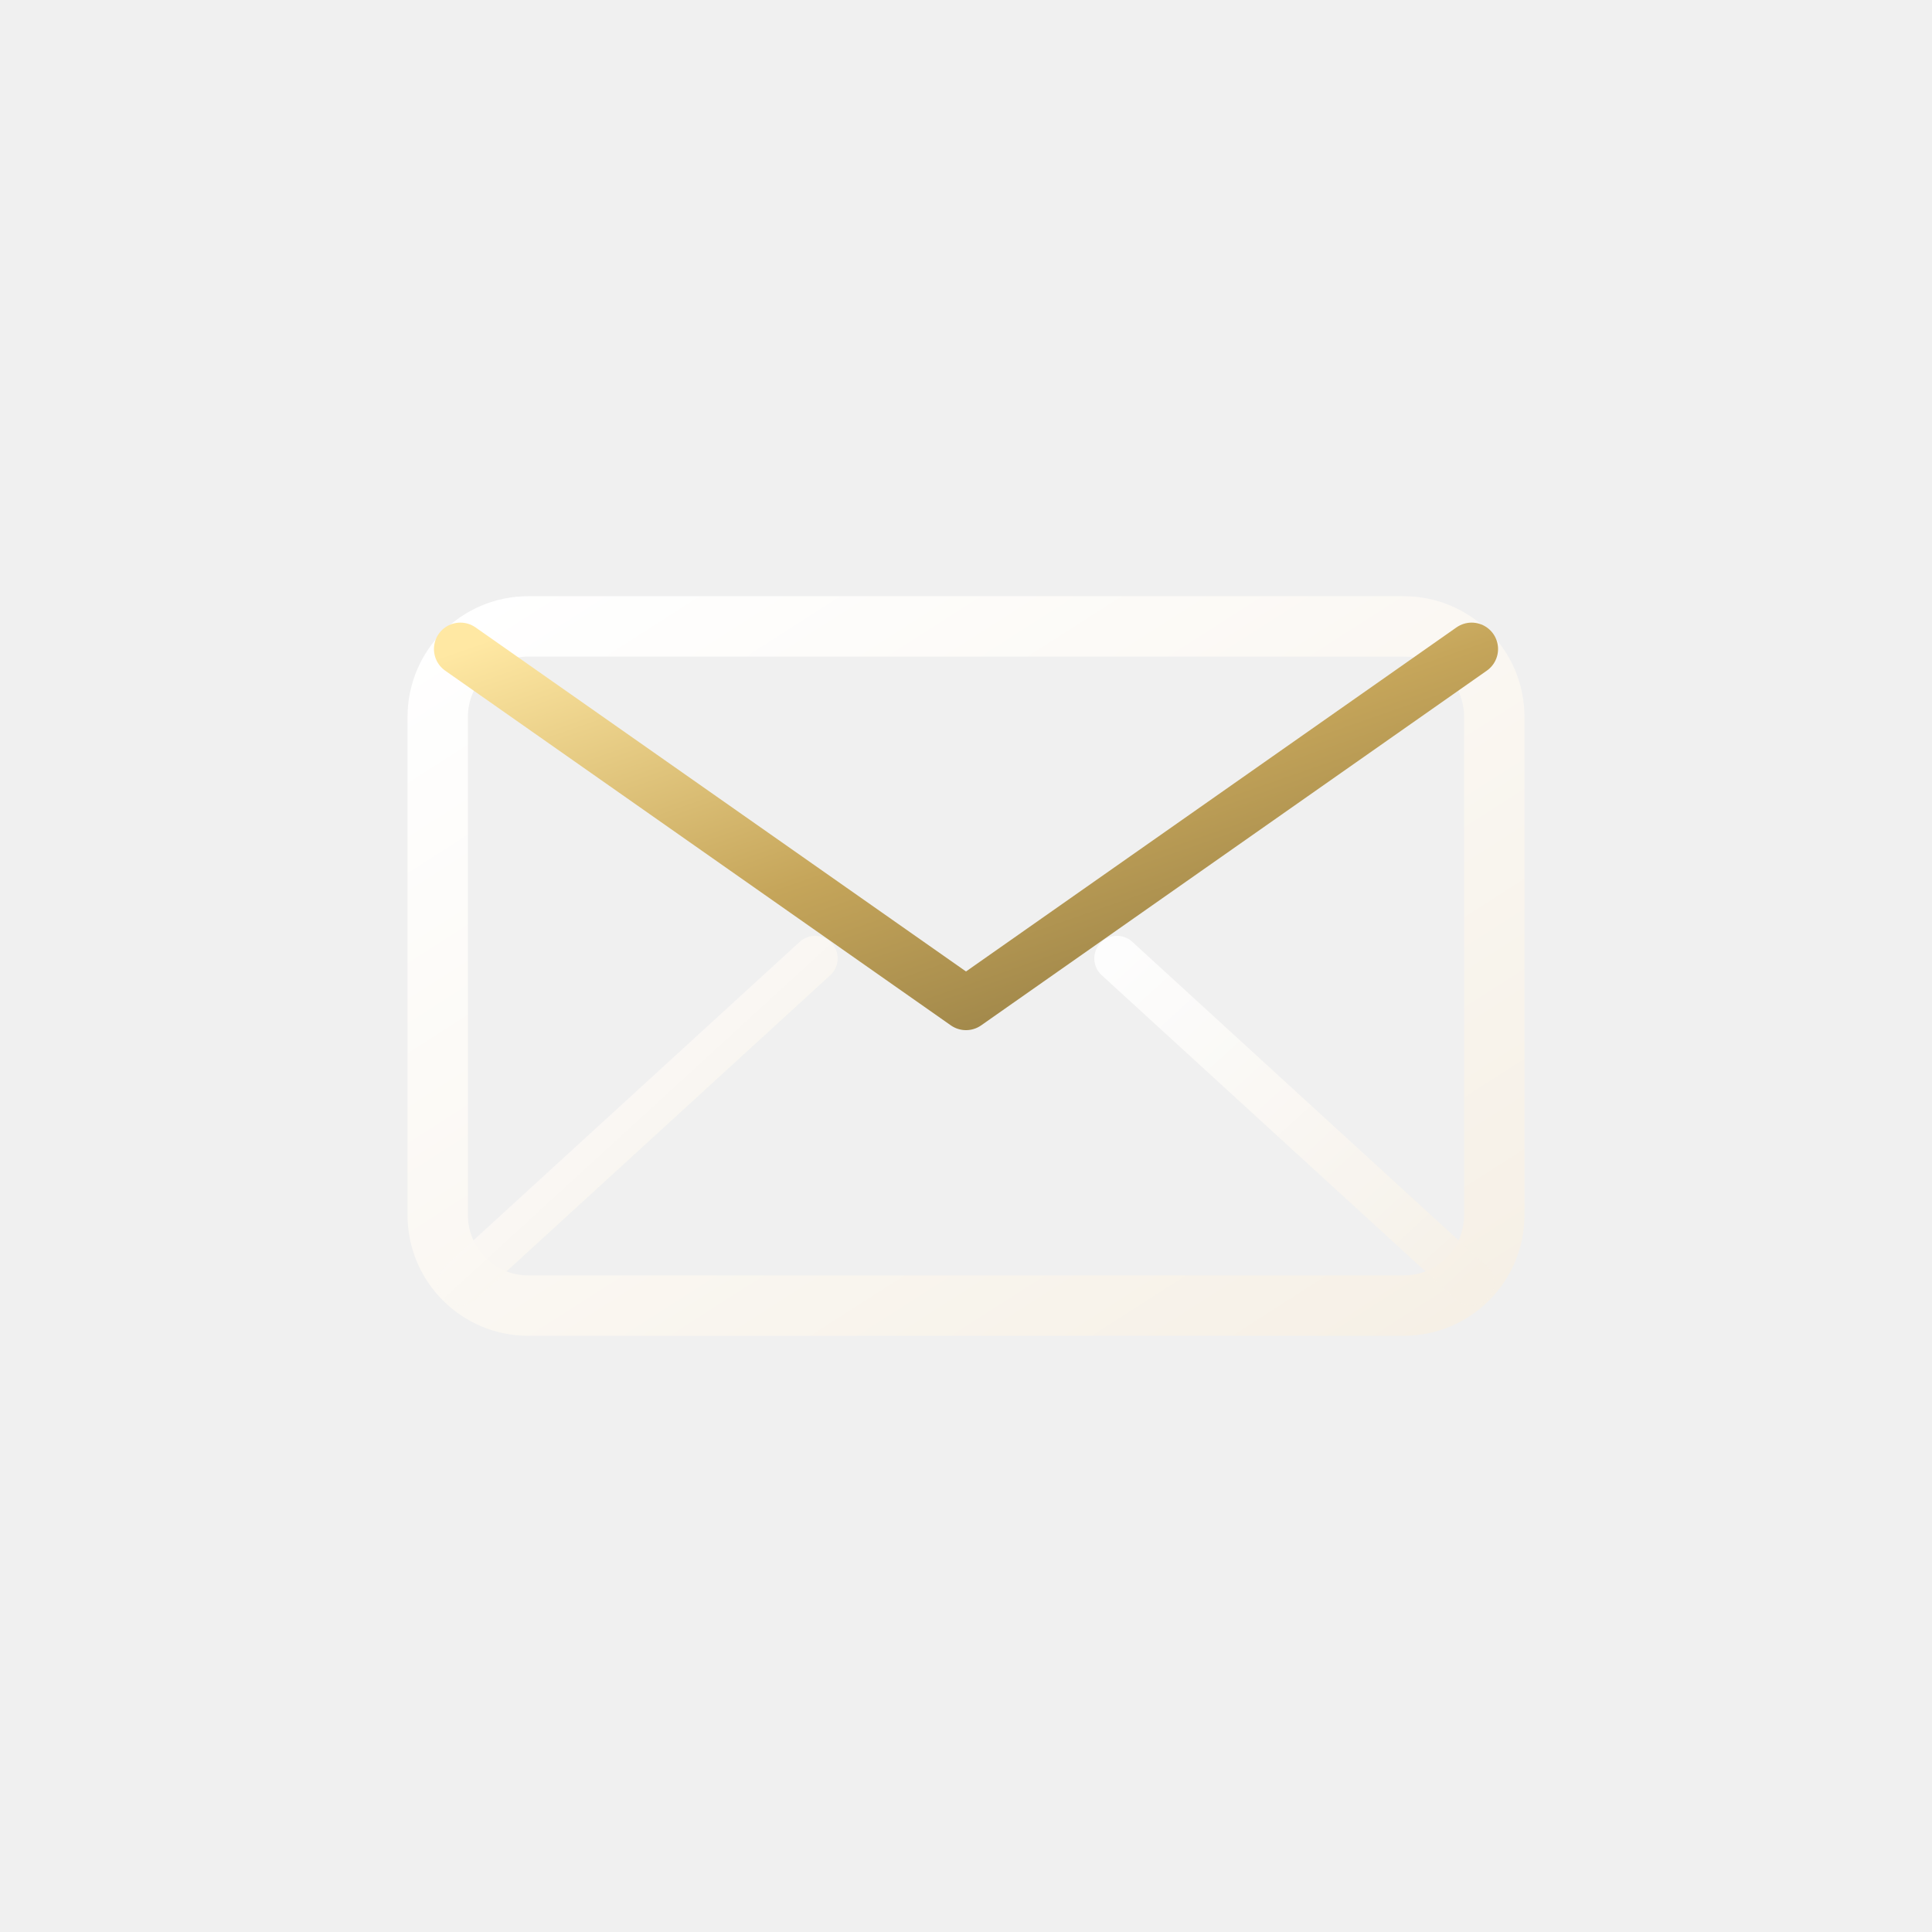
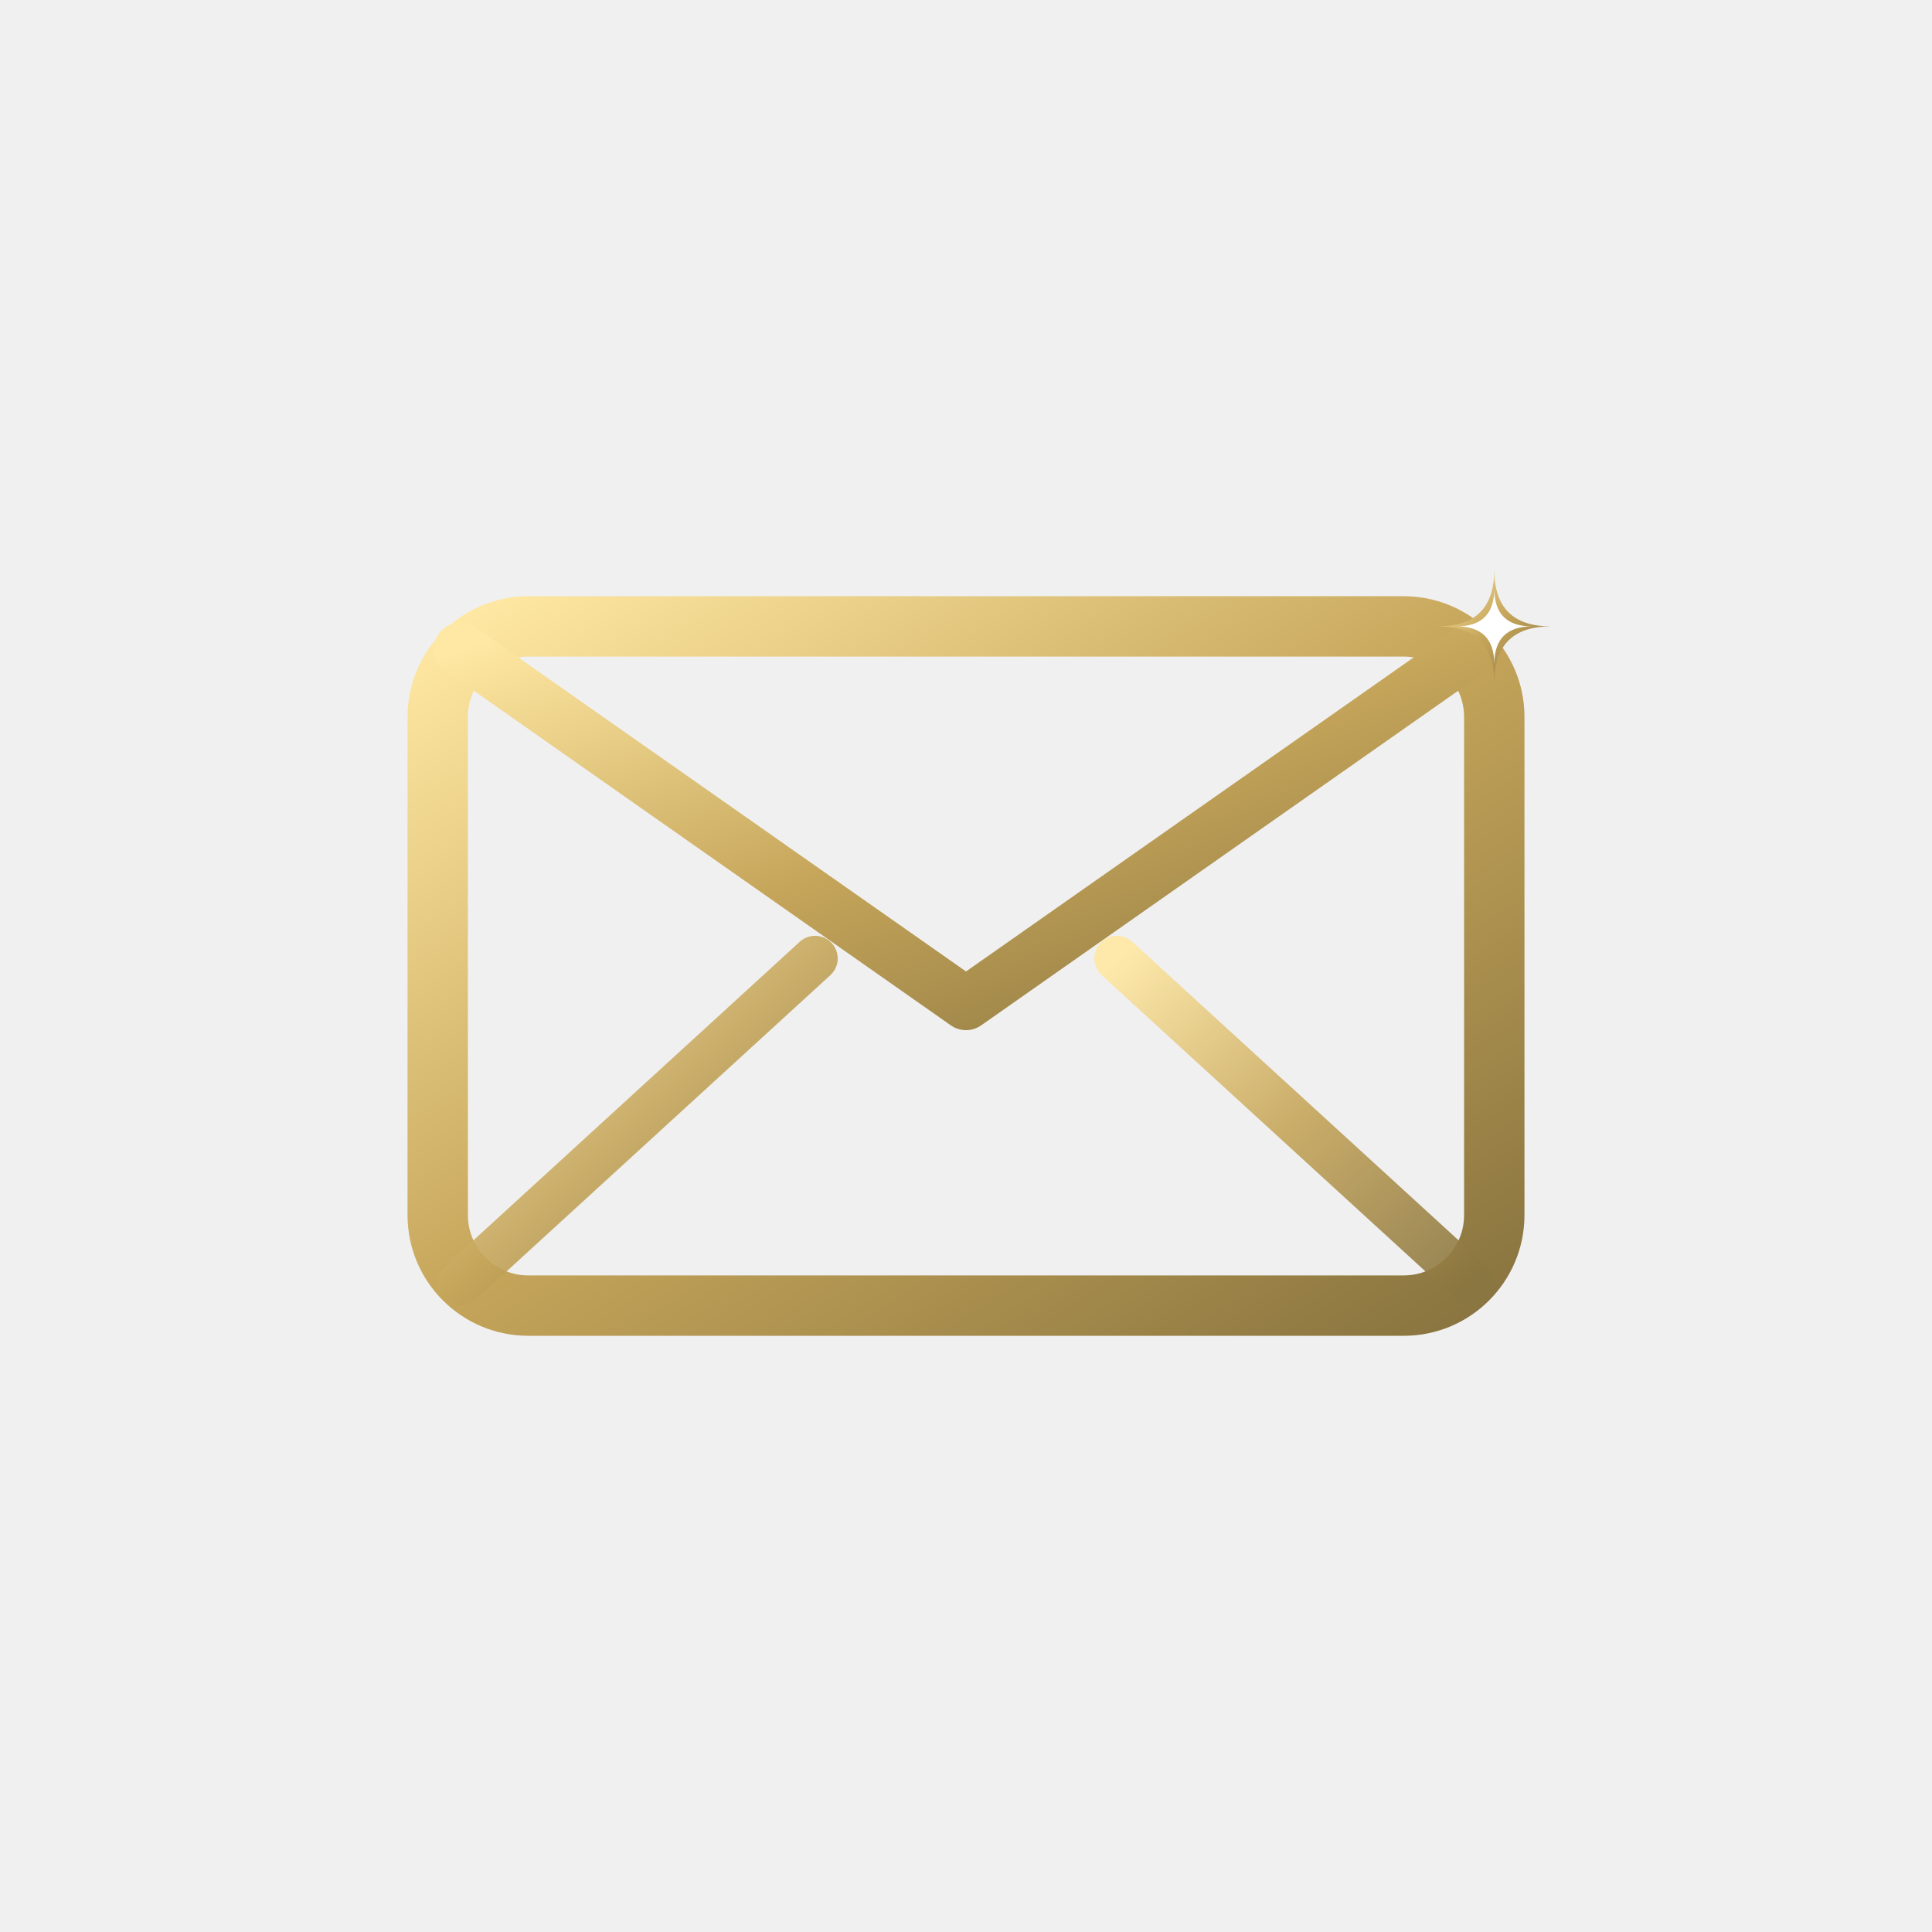
<svg xmlns="http://www.w3.org/2000/svg" viewBox="0 0 512 512" width="100%" height="100%">
  <defs>
    <linearGradient id="goldGrad" x1="0%" y1="0%" x2="100%" y2="100%">
      <stop offset="0%" stop-color="#FFE8A3" />
      <stop offset="50%" stop-color="#C5A55A" />
      <stop offset="100%" stop-color="#8A7540" />
    </linearGradient>
    <linearGradient id="whiteGrad" x1="0%" y1="0%" x2="100%" y2="100%">
      <stop offset="0%" stop-color="#FFFFFF" />
      <stop offset="100%" stop-color="#F6F0E6" />
    </linearGradient>
    <linearGradient id="darkBg" x1="0%" y1="0%" x2="100%" y2="100%">
      <stop offset="0%" stop-color="#1E1E22" />
      <stop offset="100%" stop-color="#121214" />
    </linearGradient>
    <filter id="goldGlow" x="-20%" y="-20%" width="140%" height="140%">
      <feDropShadow dx="0" dy="8" stdDeviation="12" flood-color="#C5A55A" flood-opacity="0.25" />
    </filter>
  </defs>
  <g stroke-linecap="round" stroke-linejoin="round">
-     <rect x="116" y="166" width="280" height="180" rx="24" ry="24" fill="none" stroke="url(#whiteGrad)" stroke-width="16" />
+     <rect x="116" y="166" width="280" height="180" rx="24" ry="24" fill="none" stroke="url(#goldGrad)" stroke-width="16" />
    <path d="M 122,172 L 256,266 L 390,172" fill="none" stroke="url(#goldGrad)" stroke-width="14" />
-     <path d="M 122,340 L 216,254" fill="none" stroke="url(#whiteGrad)" stroke-width="12" opacity="0.85" />
-     <path d="M 390,340 L 296,254" fill="none" stroke="url(#whiteGrad)" stroke-width="12" opacity="0.85" />
+     <path d="M 122,340 L 216,254" fill="none" stroke="url(#goldGrad)" stroke-width="12" opacity="0.9" />
+     <path d="M 390,340 L 296,254" fill="none" stroke="url(#goldGrad)" stroke-width="12" opacity="0.9" />
+     <path d="M 396,181 Q 396,166 411,166 Q 396,166 396,151 Q 396,166 381,166 Q 396,166 396,181 Z" fill="url(#goldGrad)" />
+     <path d="M 396,176 Q 396,166 406,166 Q 396,166 396,156 Q 396,166 386,166 Q 396,166 396,176 Z" fill="#FFFFFF" />
  </g>
</svg>
